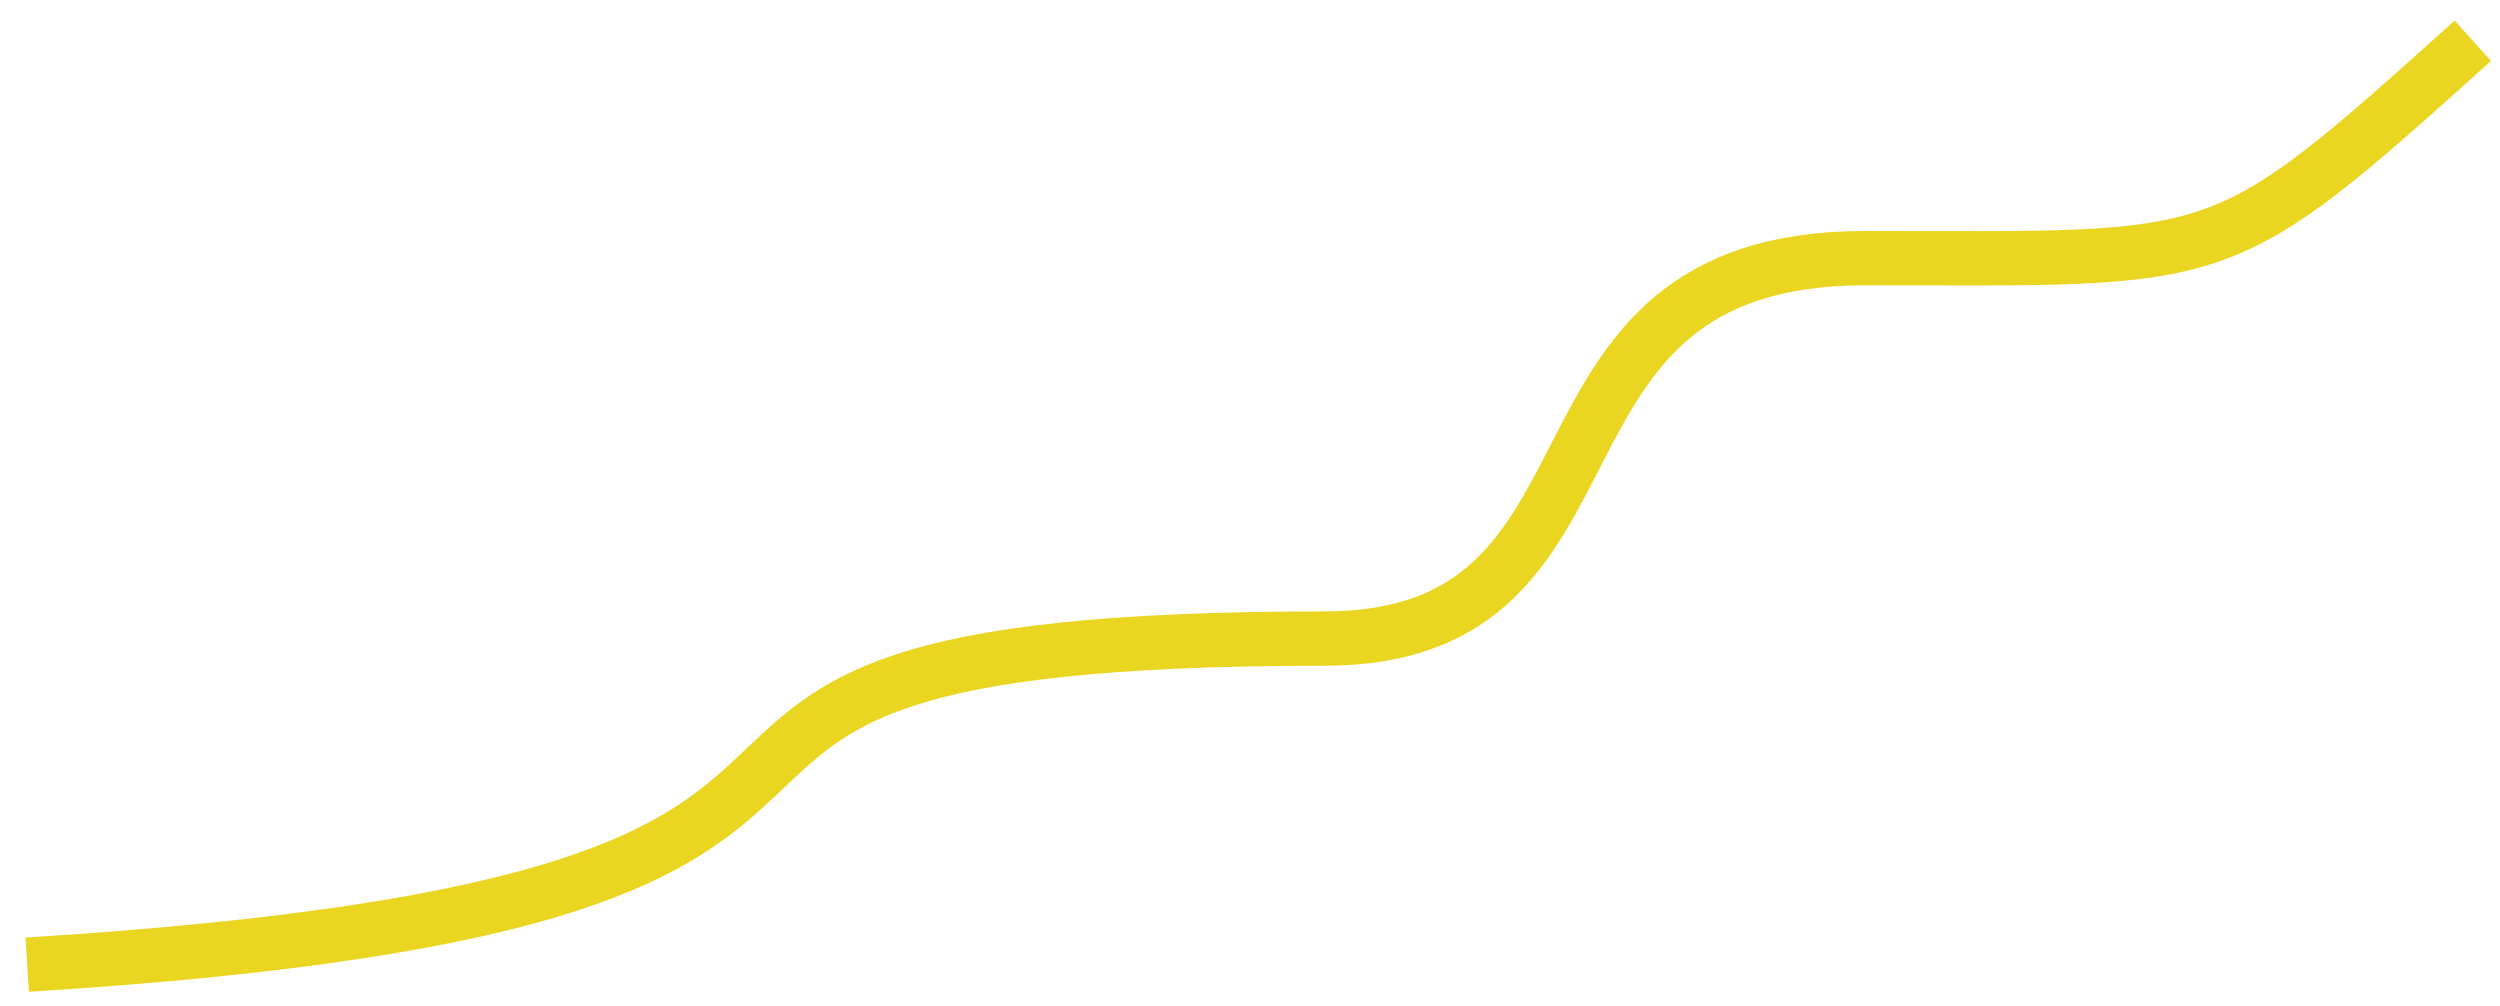
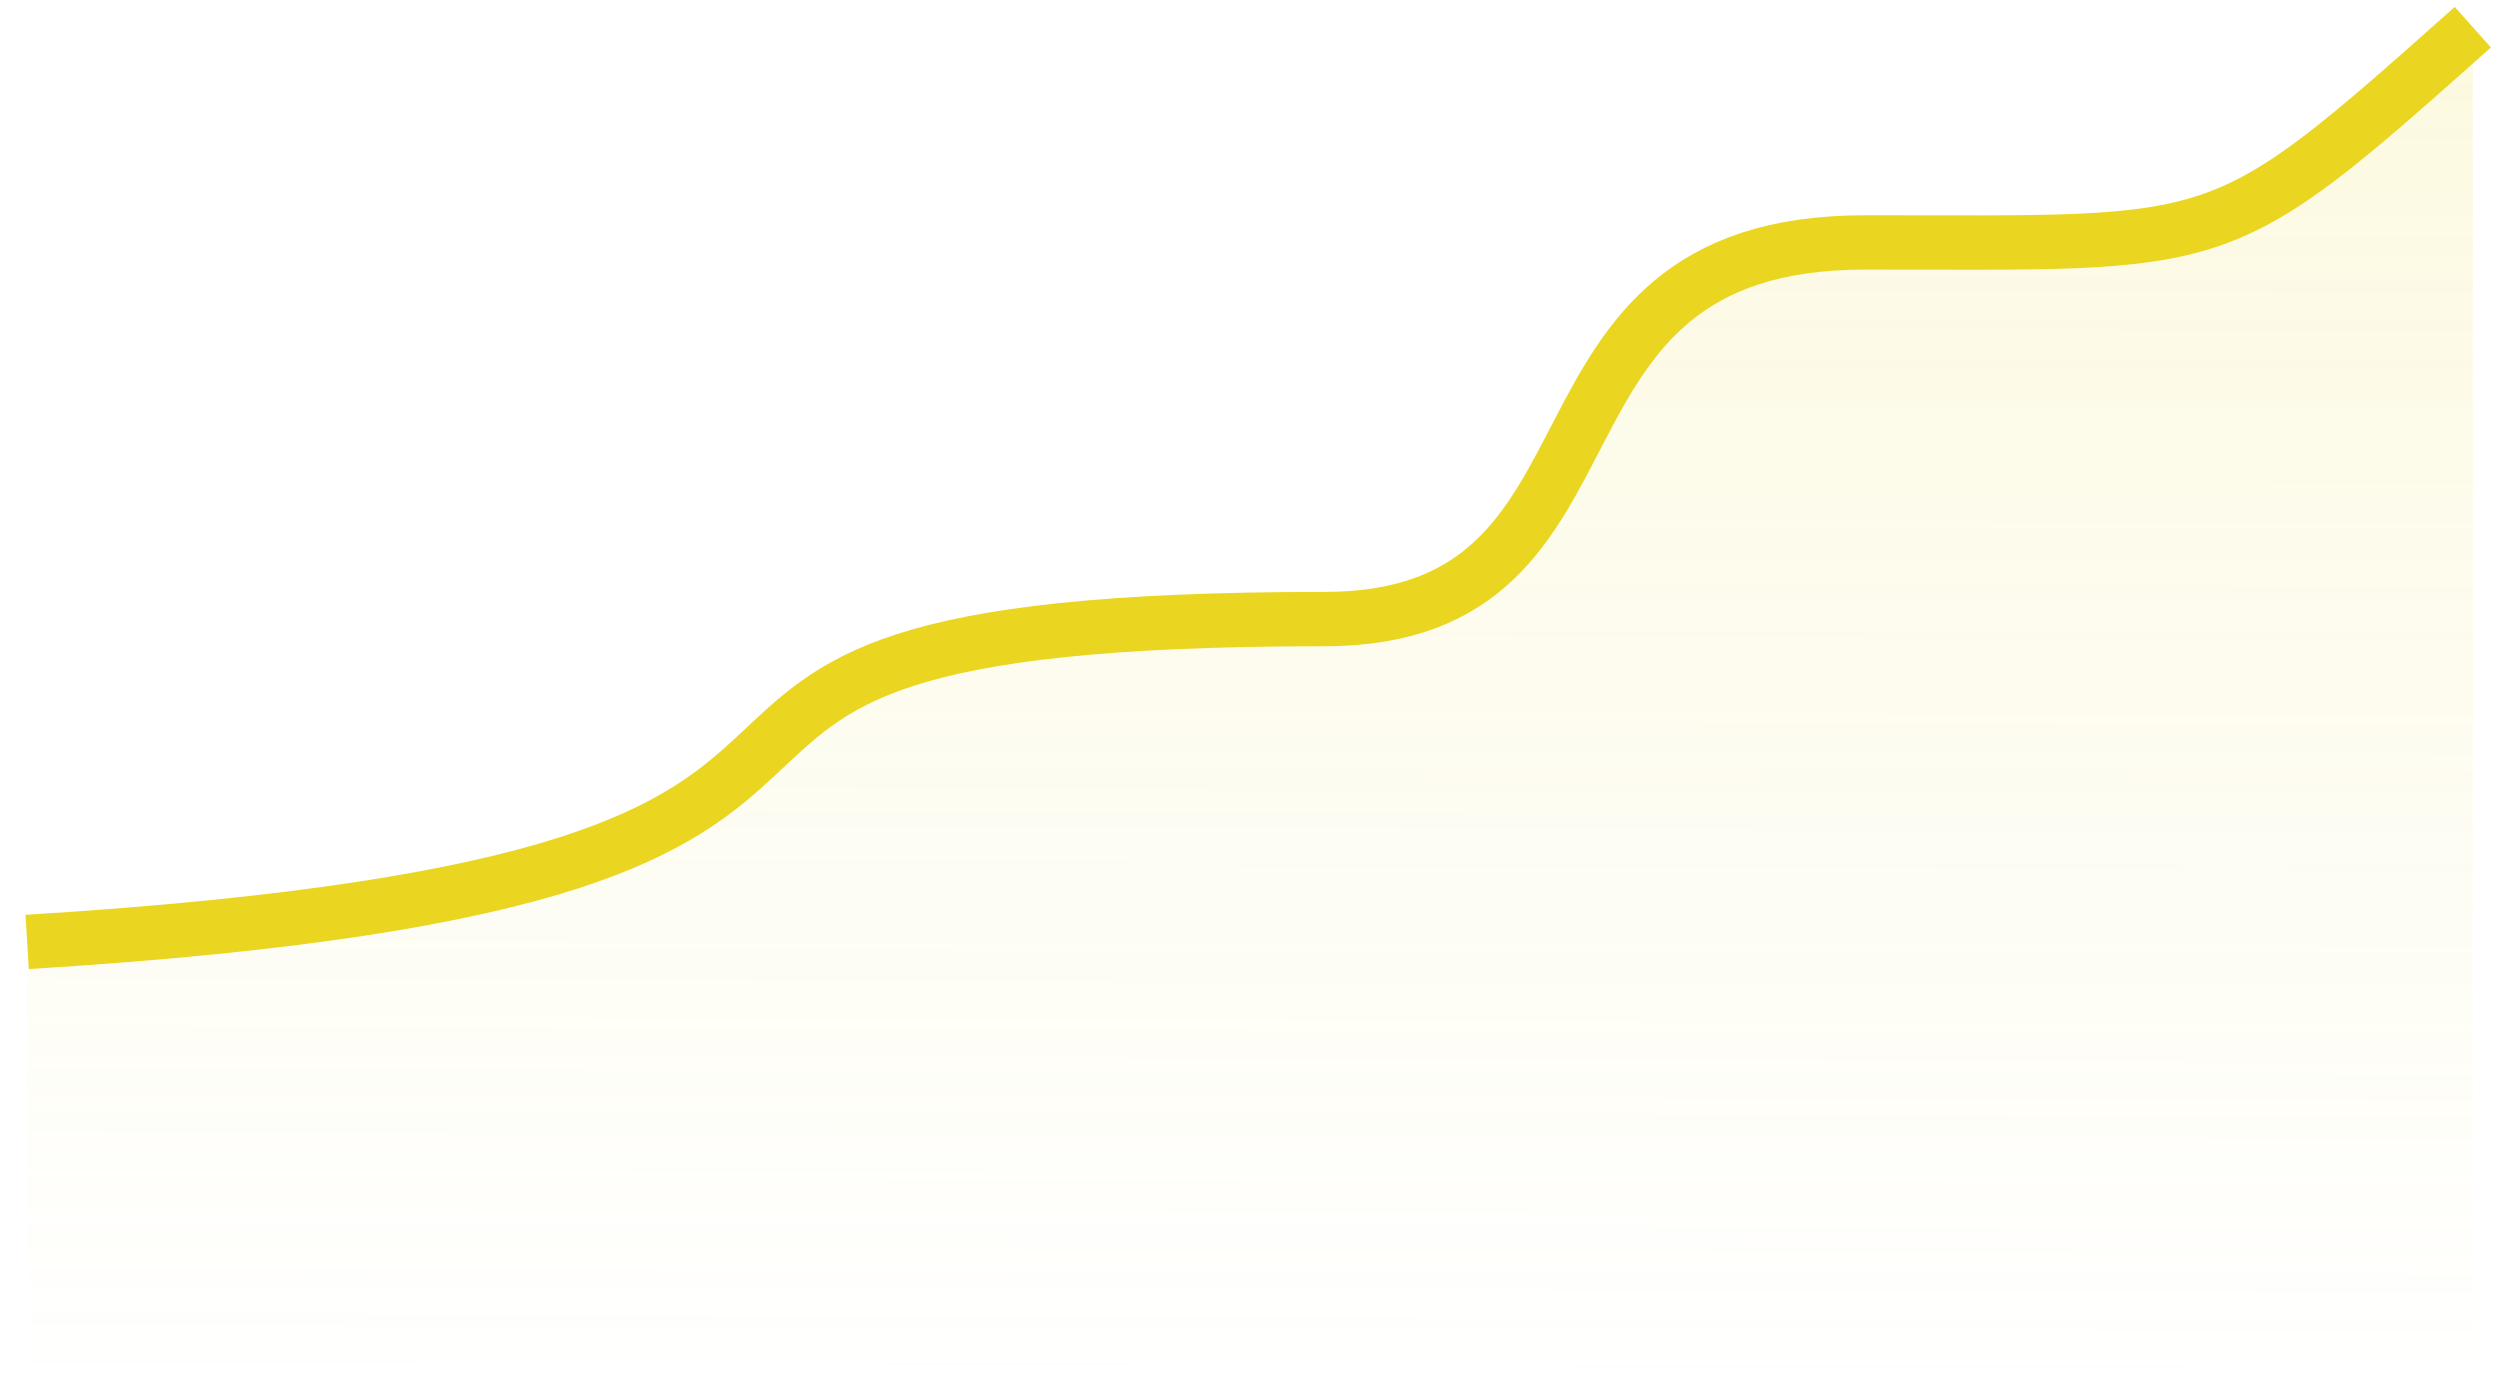
- <svg xmlns="http://www.w3.org/2000/svg" width="92" height="37" viewBox="0 0 92 37" fill="none">
-   <path d="M1 35.5C41.276 33 16.414 23.5 48.735 23.5C60.669 23.5 55.199 9.5 68.624 9.5C82.05 9.5 81.552 10 91 1.5" stroke="#EAD621" stroke-width="2" />
+ <svg xmlns="http://www.w3.org/2000/svg" width="92" height="51" viewBox="0 0 92 51" fill="none">
+   <path d="M48.735 22.782C16.414 22.782 41.276 32.188 1 34.663V51H91V1C81.552 9.416 82.05 8.921 68.624 8.921C55.199 8.921 60.669 22.782 48.735 22.782Z" fill="url(#paint0_linear_0_1)" />
+   <path d="M1 34.663C41.276 32.188 16.414 22.782 48.735 22.782C60.669 22.782 55.199 8.921 68.624 8.921C82.05 8.921 81.552 9.416 91 1" stroke="#EAD621" stroke-width="2" />
+   <defs>
+     <linearGradient id="paint0_linear_0_1" x1="46.249" y1="-35.634" x2="46.002" y2="51" gradientUnits="userSpaceOnUse">
+       <stop stop-color="#EAD621" stop-opacity="0.24" />
+       <stop offset="1" stop-color="#EAD621" stop-opacity="0" />
+     </linearGradient>
+   </defs>
</svg>
